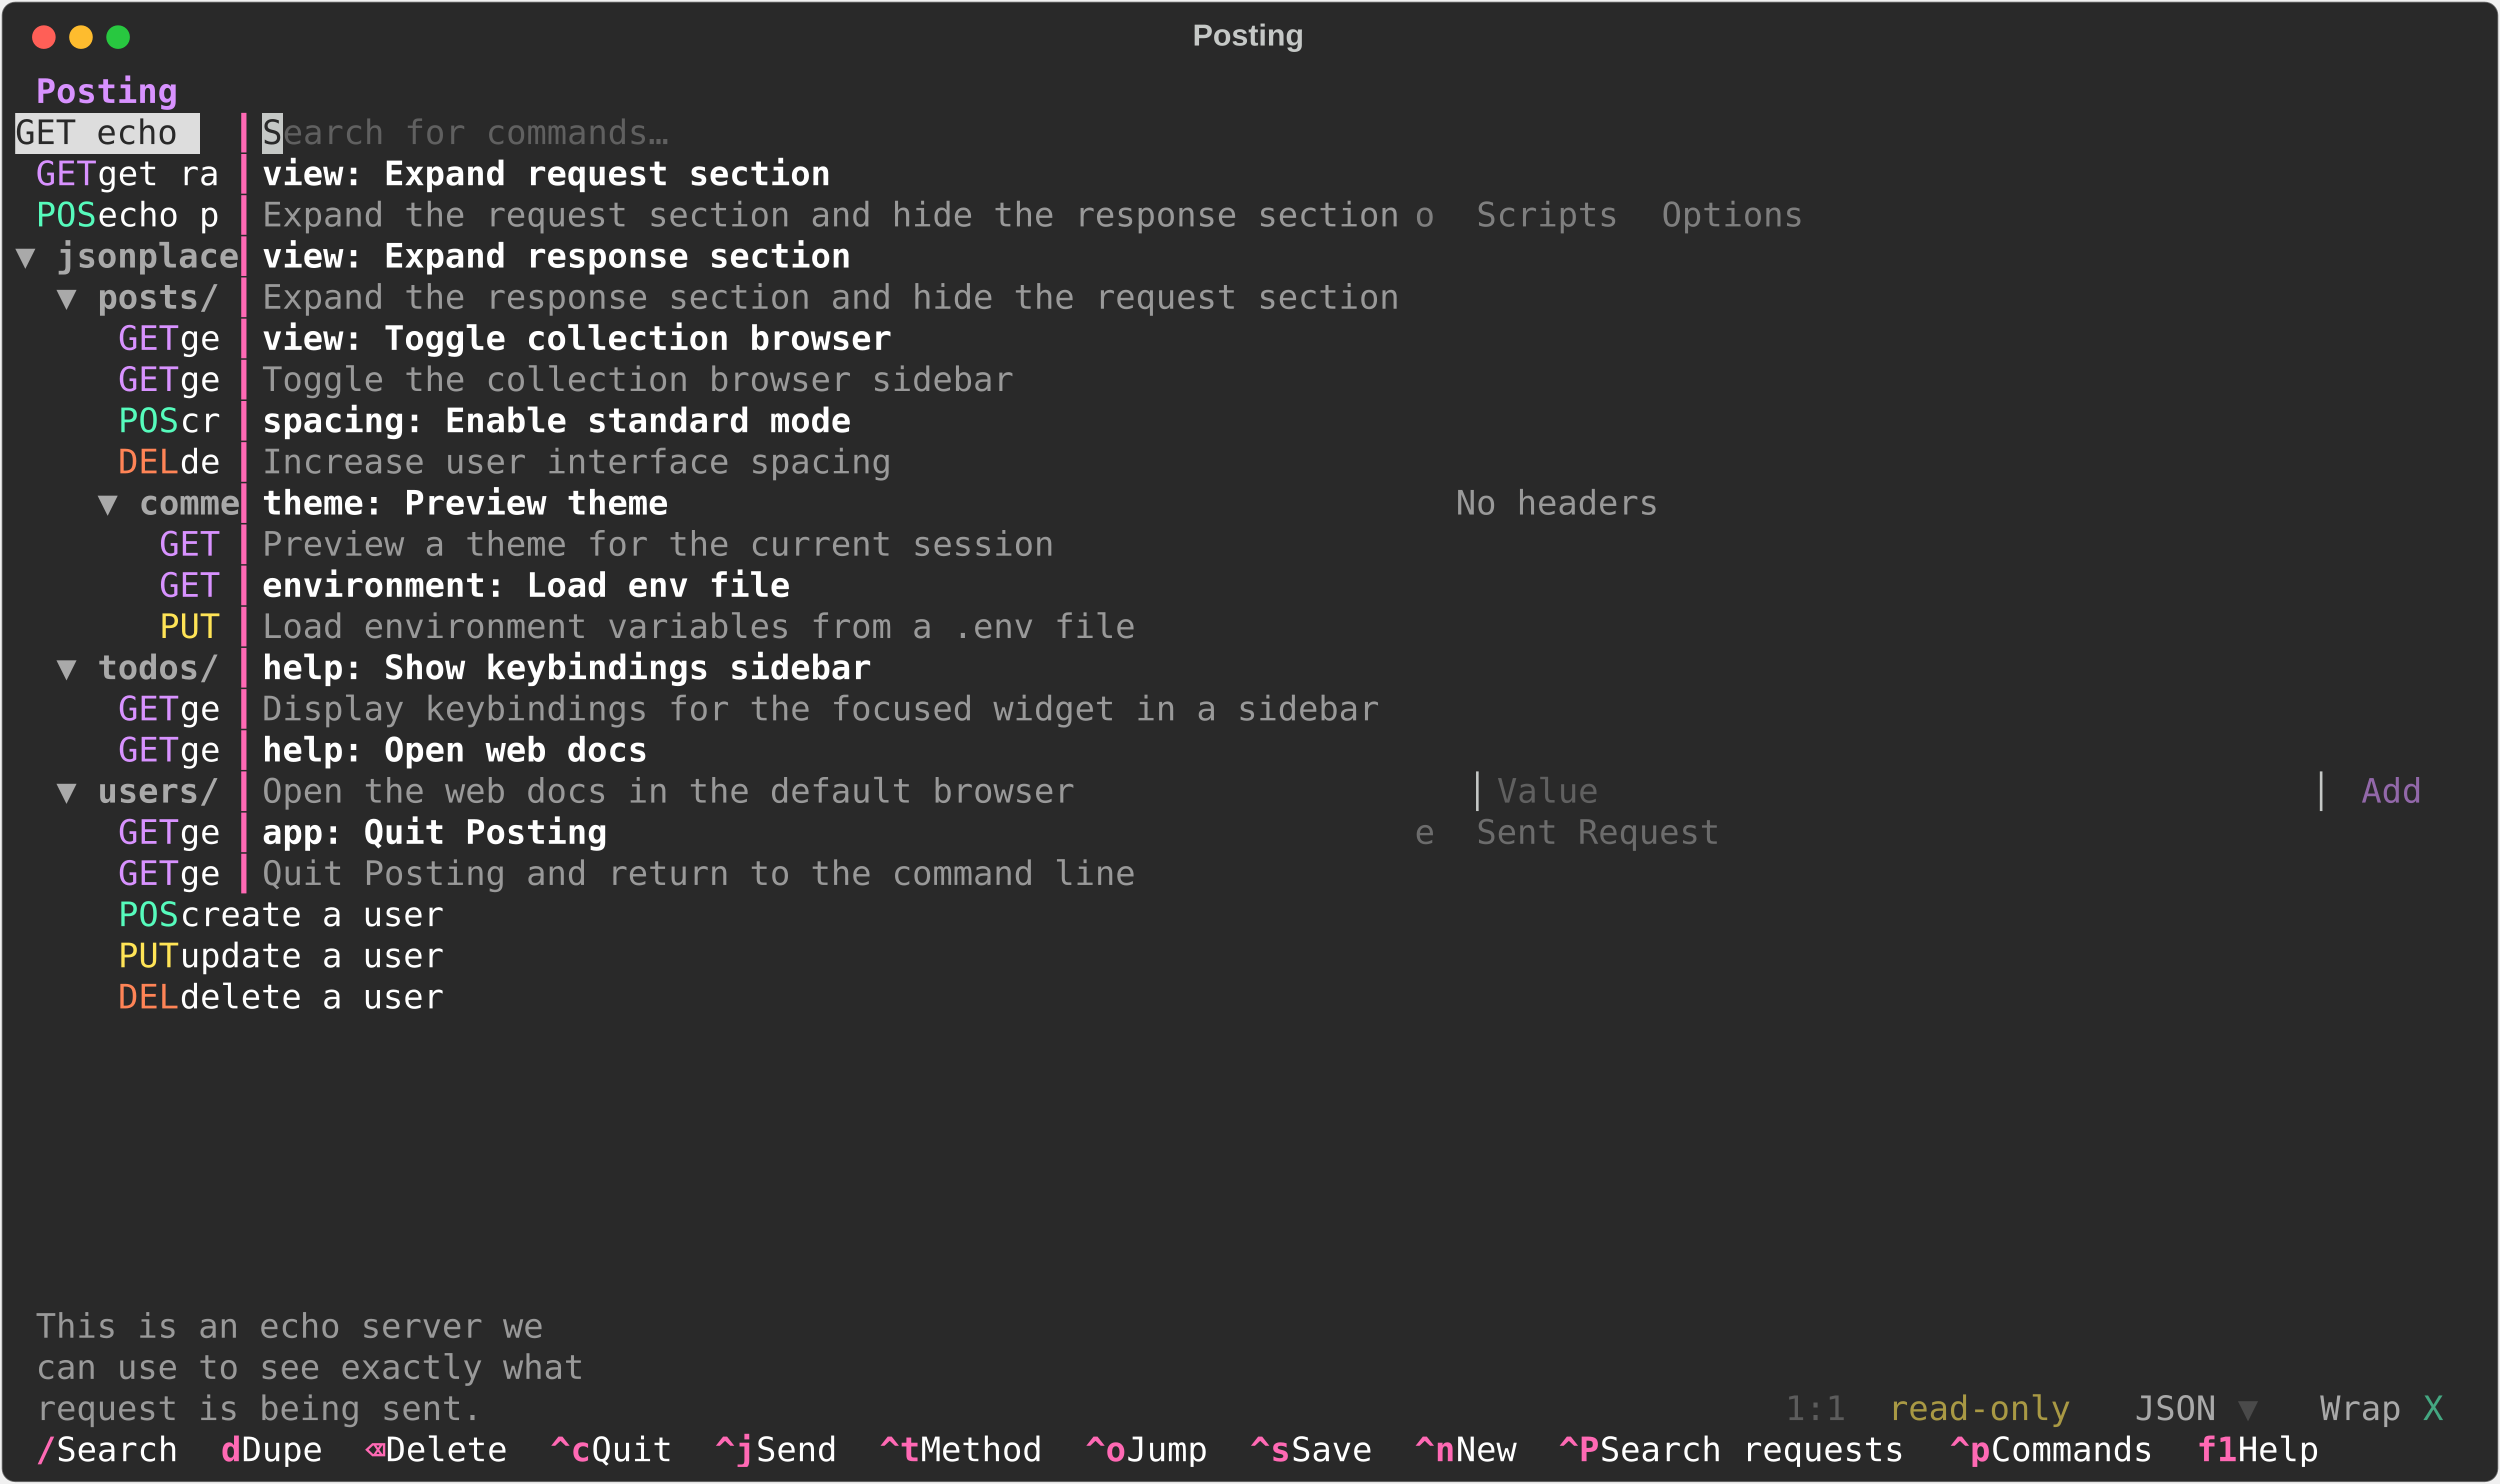
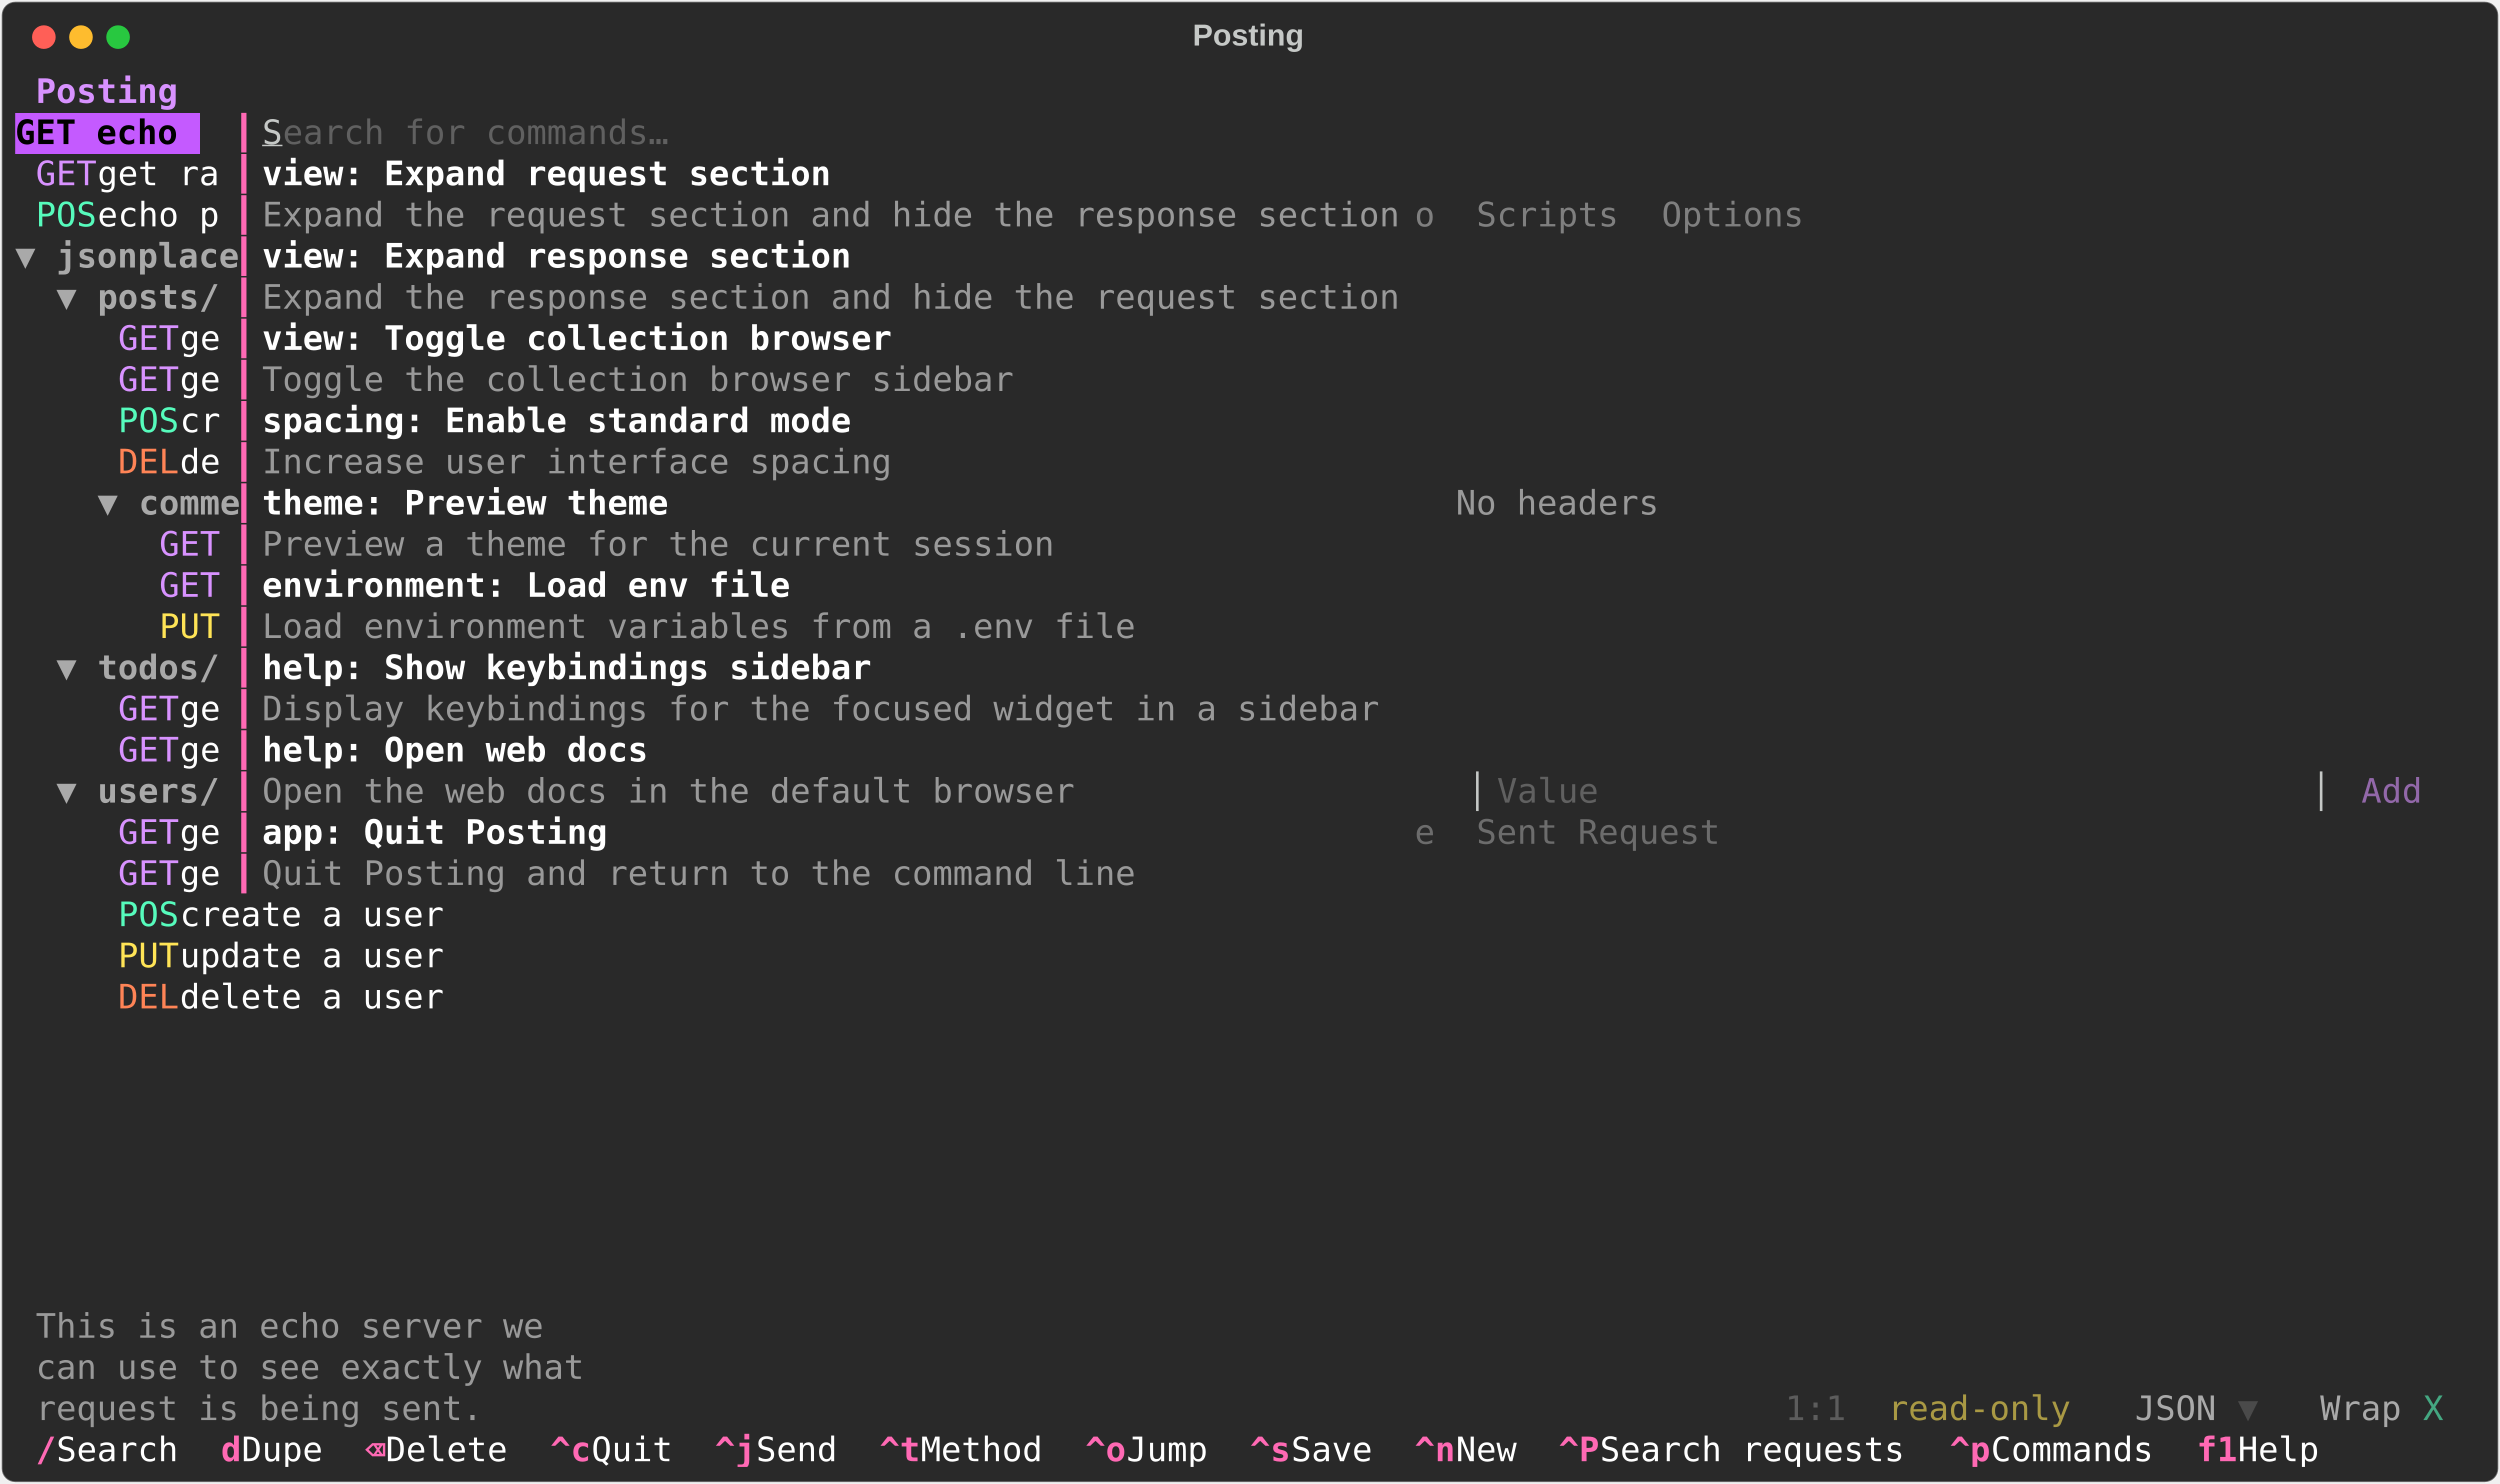
<svg xmlns="http://www.w3.org/2000/svg" class="rich-terminal" viewBox="0 0 1482 879.6">
  <style>

    @font-face {
        font-family: "Fira Code";
        src: local("FiraCode-Regular"),
                url("https://cdnjs.cloudflare.com/ajax/libs/firacode/6.2.0/woff2/FiraCode-Regular.woff2") format("woff2"),
                url("https://cdnjs.cloudflare.com/ajax/libs/firacode/6.2.0/woff/FiraCode-Regular.woff") format("woff");
        font-style: normal;
        font-weight: 400;
    }
    @font-face {
        font-family: "Fira Code";
        src: local("FiraCode-Bold"),
                url("https://cdnjs.cloudflare.com/ajax/libs/firacode/6.2.0/woff2/FiraCode-Bold.woff2") format("woff2"),
                url("https://cdnjs.cloudflare.com/ajax/libs/firacode/6.2.0/woff/FiraCode-Bold.woff") format("woff");
        font-style: bold;
        font-weight: 700;
    }

    .terminal-matrix {
        font-family: Fira Code, monospace;
        font-size: 20px;
        line-height: 24.4px;
        font-variant-east-asian: full-width;
    }

    .terminal-title {
        font-size: 18px;
        font-weight: bold;
        font-family: arial;
    }

    .terminal-r1 { fill: #ffffff }
.terminal-r2 { fill: #d892ff;font-weight: bold }
.terminal-r3 { fill: #c5c8c6 }
- .terminal-r4 { fill: #292929 }
+ .terminal-r4 { fill: #000000;font-weight: bold }
.terminal-r5 { fill: #ff69b4 }
- .terminal-r6 { fill: #606060 }
- .terminal-r7 { fill: #d892ff }
- .terminal-r8 { fill: #ffffff;font-weight: bold }
- .terminal-r9 { fill: #56fbbc }
- .terminal-r10 { fill: #999999 }
- .terminal-r11 { fill: #7f7f7f }
- .terminal-r12 { fill: #a9a9a9 }
- .terminal-r13 { fill: #a9a9a9;font-weight: bold }
- .terminal-r14 { fill: #ff8456 }
- .terminal-r15 { fill: #ffe456 }
- .terminal-r16 { fill: #9268a9 }
- .terminal-r17 { fill: #6c6c6c }
- .terminal-r18 { fill: #5c5c5c }
- .terminal-r19 { fill: #a99944 }
- .terminal-r20 { fill: #4a4a4a }
- .terminal-r21 { fill: #44a781 }
- .terminal-r22 { fill: #ff69b4;font-weight: bold }
+ .terminal-r6 { fill: #c5c8c6;text-decoration: underline; }
+ .terminal-r7 { fill: #606060 }
+ .terminal-r8 { fill: #d892ff }
+ .terminal-r9 { fill: #ffffff;font-weight: bold }
+ .terminal-r10 { fill: #56fbbc }
+ .terminal-r11 { fill: #999999 }
+ .terminal-r12 { fill: #7f7f7f }
+ .terminal-r13 { fill: #a9a9a9 }
+ .terminal-r14 { fill: #a9a9a9;font-weight: bold }
+ .terminal-r15 { fill: #ff8456 }
+ .terminal-r16 { fill: #ffe456 }
+ .terminal-r17 { fill: #9268a9 }
+ .terminal-r18 { fill: #6c6c6c }
+ .terminal-r19 { fill: #5c5c5c }
+ .terminal-r20 { fill: #a99944 }
+ .terminal-r21 { fill: #4a4a4a }
+ .terminal-r22 { fill: #44a781 }
+ .terminal-r23 { fill: #ff69b4;font-weight: bold }
    </style>
  <defs>
    <clipPath id="terminal-clip-terminal">
      <rect x="0" y="0" width="1463.0" height="828.6" />
    </clipPath>
    <clipPath id="terminal-line-0">
      <rect x="0" y="1.5" width="1464" height="24.65" />
    </clipPath>
    <clipPath id="terminal-line-1">
      <rect x="0" y="25.9" width="1464" height="24.65" />
    </clipPath>
    <clipPath id="terminal-line-2">
      <rect x="0" y="50.3" width="1464" height="24.65" />
    </clipPath>
    <clipPath id="terminal-line-3">
      <rect x="0" y="74.7" width="1464" height="24.65" />
    </clipPath>
    <clipPath id="terminal-line-4">
      <rect x="0" y="99.1" width="1464" height="24.65" />
    </clipPath>
    <clipPath id="terminal-line-5">
      <rect x="0" y="123.5" width="1464" height="24.65" />
    </clipPath>
    <clipPath id="terminal-line-6">
      <rect x="0" y="147.9" width="1464" height="24.65" />
    </clipPath>
    <clipPath id="terminal-line-7">
      <rect x="0" y="172.3" width="1464" height="24.65" />
    </clipPath>
    <clipPath id="terminal-line-8">
      <rect x="0" y="196.7" width="1464" height="24.65" />
    </clipPath>
    <clipPath id="terminal-line-9">
      <rect x="0" y="221.1" width="1464" height="24.65" />
    </clipPath>
    <clipPath id="terminal-line-10">
      <rect x="0" y="245.5" width="1464" height="24.65" />
    </clipPath>
    <clipPath id="terminal-line-11">
      <rect x="0" y="269.9" width="1464" height="24.65" />
    </clipPath>
    <clipPath id="terminal-line-12">
      <rect x="0" y="294.3" width="1464" height="24.65" />
    </clipPath>
    <clipPath id="terminal-line-13">
      <rect x="0" y="318.7" width="1464" height="24.65" />
    </clipPath>
    <clipPath id="terminal-line-14">
      <rect x="0" y="343.1" width="1464" height="24.65" />
    </clipPath>
    <clipPath id="terminal-line-15">
      <rect x="0" y="367.5" width="1464" height="24.65" />
    </clipPath>
    <clipPath id="terminal-line-16">
      <rect x="0" y="391.9" width="1464" height="24.65" />
    </clipPath>
    <clipPath id="terminal-line-17">
      <rect x="0" y="416.3" width="1464" height="24.65" />
    </clipPath>
    <clipPath id="terminal-line-18">
      <rect x="0" y="440.7" width="1464" height="24.65" />
    </clipPath>
    <clipPath id="terminal-line-19">
      <rect x="0" y="465.1" width="1464" height="24.65" />
    </clipPath>
    <clipPath id="terminal-line-20">
      <rect x="0" y="489.5" width="1464" height="24.65" />
    </clipPath>
    <clipPath id="terminal-line-21">
      <rect x="0" y="513.9" width="1464" height="24.65" />
    </clipPath>
    <clipPath id="terminal-line-22">
      <rect x="0" y="538.3" width="1464" height="24.65" />
    </clipPath>
    <clipPath id="terminal-line-23">
      <rect x="0" y="562.7" width="1464" height="24.65" />
    </clipPath>
    <clipPath id="terminal-line-24">
      <rect x="0" y="587.1" width="1464" height="24.65" />
    </clipPath>
    <clipPath id="terminal-line-25">
      <rect x="0" y="611.5" width="1464" height="24.65" />
    </clipPath>
    <clipPath id="terminal-line-26">
      <rect x="0" y="635.9" width="1464" height="24.65" />
    </clipPath>
    <clipPath id="terminal-line-27">
      <rect x="0" y="660.3" width="1464" height="24.65" />
    </clipPath>
    <clipPath id="terminal-line-28">
      <rect x="0" y="684.7" width="1464" height="24.65" />
    </clipPath>
    <clipPath id="terminal-line-29">
      <rect x="0" y="709.1" width="1464" height="24.65" />
    </clipPath>
    <clipPath id="terminal-line-30">
      <rect x="0" y="733.5" width="1464" height="24.65" />
    </clipPath>
    <clipPath id="terminal-line-31">
      <rect x="0" y="757.9" width="1464" height="24.65" />
    </clipPath>
    <clipPath id="terminal-line-32">
      <rect x="0" y="782.3" width="1464" height="24.65" />
    </clipPath>
  </defs>
  <rect fill="#292929" stroke="rgba(255,255,255,0.35)" stroke-width="1" x="1" y="1" width="1480" height="877.6" rx="8" />
  <text class="terminal-title" fill="#c5c8c6" text-anchor="middle" x="740" y="27">Posting</text>
  <g transform="translate(26,22)">
    <circle cx="0" cy="0" r="7" fill="#ff5f57" />
    <circle cx="22" cy="0" r="7" fill="#febc2e" />
    <circle cx="44" cy="0" r="7" fill="#28c840" />
  </g>
  <g transform="translate(9, 41)" clip-path="url(#terminal-clip-terminal)">
-     <rect fill="#dddddd" x="0" y="25.9" width="109.8" height="24.65" shape-rendering="crispEdges" />
-     <rect fill="#c5c8c6" x="146.4" y="25.9" width="12.2" height="24.65" shape-rendering="crispEdges" />
+     <rect fill="#c45aff" x="0" y="25.9" width="109.8" height="24.65" shape-rendering="crispEdges" />
    <g class="terminal-matrix">
      <text class="terminal-r2" x="12.2" y="20" textLength="85.4" clip-path="url(#terminal-line-0)">Posting</text>
      <text class="terminal-r3" x="1464" y="20" textLength="12.2" clip-path="url(#terminal-line-0)">
</text>
      <text class="terminal-r4" x="0" y="44.4" textLength="109.8" clip-path="url(#terminal-line-1)"> GET echo</text>
      <text class="terminal-r5" x="134.2" y="44.4" textLength="12.2" clip-path="url(#terminal-line-1)">▎</text>
-       <text class="terminal-r4" x="146.4" y="44.4" textLength="12.2" clip-path="url(#terminal-line-1)">S</text>
-       <text class="terminal-r6" x="158.6" y="44.4" textLength="231.8" clip-path="url(#terminal-line-1)">earch for commands…</text>
+       <text class="terminal-r6" x="146.4" y="44.4" textLength="12.2" clip-path="url(#terminal-line-1)">S</text>
+       <text class="terminal-r7" x="158.6" y="44.4" textLength="231.8" clip-path="url(#terminal-line-1)">earch for commands…</text>
      <text class="terminal-r3" x="1464" y="44.4" textLength="12.2" clip-path="url(#terminal-line-1)">
</text>
-       <text class="terminal-r7" x="12.2" y="68.8" textLength="36.6" clip-path="url(#terminal-line-2)">GET</text>
+       <text class="terminal-r8" x="12.2" y="68.8" textLength="36.6" clip-path="url(#terminal-line-2)">GET</text>
      <text class="terminal-r1" x="48.8" y="68.8" textLength="85.4" clip-path="url(#terminal-line-2)"> get ra</text>
      <text class="terminal-r5" x="134.2" y="68.8" textLength="12.2" clip-path="url(#terminal-line-2)">▎</text>
-       <text class="terminal-r8" x="146.4" y="68.8" textLength="341.6" clip-path="url(#terminal-line-2)">view: Expand request section</text>
+       <text class="terminal-r9" x="146.4" y="68.8" textLength="341.6" clip-path="url(#terminal-line-2)">view: Expand request section</text>
      <text class="terminal-r3" x="1464" y="68.8" textLength="12.2" clip-path="url(#terminal-line-2)">
</text>
-       <text class="terminal-r9" x="12.2" y="93.2" textLength="36.6" clip-path="url(#terminal-line-3)">POS</text>
+       <text class="terminal-r10" x="12.2" y="93.2" textLength="36.6" clip-path="url(#terminal-line-3)">POS</text>
      <text class="terminal-r1" x="48.8" y="93.2" textLength="85.4" clip-path="url(#terminal-line-3)"> echo p</text>
      <text class="terminal-r5" x="134.2" y="93.2" textLength="12.2" clip-path="url(#terminal-line-3)">▎</text>
-       <text class="terminal-r10" x="146.4" y="93.2" textLength="683.2" clip-path="url(#terminal-line-3)">Expand the request section and hide the response section</text>
-       <text class="terminal-r11" x="829.6" y="93.2" textLength="12.2" clip-path="url(#terminal-line-3)">o</text>
-       <text class="terminal-r11" x="866.2" y="93.2" textLength="85.4" clip-path="url(#terminal-line-3)">Scripts</text>
-       <text class="terminal-r11" x="976" y="93.2" textLength="85.4" clip-path="url(#terminal-line-3)">Options</text>
+       <text class="terminal-r11" x="146.4" y="93.2" textLength="683.2" clip-path="url(#terminal-line-3)">Expand the request section and hide the response section</text>
+       <text class="terminal-r12" x="829.6" y="93.2" textLength="12.2" clip-path="url(#terminal-line-3)">o</text>
+       <text class="terminal-r12" x="866.2" y="93.2" textLength="85.4" clip-path="url(#terminal-line-3)">Scripts</text>
+       <text class="terminal-r12" x="976" y="93.2" textLength="85.4" clip-path="url(#terminal-line-3)">Options</text>
      <text class="terminal-r3" x="1464" y="93.2" textLength="12.2" clip-path="url(#terminal-line-3)">
</text>
-       <text class="terminal-r12" x="0" y="117.6" textLength="24.4" clip-path="url(#terminal-line-4)">▼ </text>
-       <text class="terminal-r13" x="24.4" y="117.6" textLength="109.8" clip-path="url(#terminal-line-4)">jsonplace</text>
+       <text class="terminal-r13" x="0" y="117.6" textLength="24.4" clip-path="url(#terminal-line-4)">▼ </text>
+       <text class="terminal-r14" x="24.4" y="117.6" textLength="109.8" clip-path="url(#terminal-line-4)">jsonplace</text>
      <text class="terminal-r5" x="134.2" y="117.6" textLength="12.2" clip-path="url(#terminal-line-4)">▎</text>
-       <text class="terminal-r8" x="146.4" y="117.6" textLength="353.8" clip-path="url(#terminal-line-4)">view: Expand response section</text>
+       <text class="terminal-r9" x="146.4" y="117.6" textLength="353.8" clip-path="url(#terminal-line-4)">view: Expand response section</text>
      <text class="terminal-r3" x="1464" y="117.6" textLength="12.2" clip-path="url(#terminal-line-4)">
</text>
-       <text class="terminal-r12" x="24.4" y="142" textLength="24.4" clip-path="url(#terminal-line-5)">▼ </text>
-       <text class="terminal-r13" x="48.8" y="142" textLength="73.2" clip-path="url(#terminal-line-5)">posts/</text>
+       <text class="terminal-r13" x="24.4" y="142" textLength="24.4" clip-path="url(#terminal-line-5)">▼ </text>
+       <text class="terminal-r14" x="48.8" y="142" textLength="73.2" clip-path="url(#terminal-line-5)">posts/</text>
      <text class="terminal-r5" x="134.2" y="142" textLength="12.2" clip-path="url(#terminal-line-5)">▎</text>
-       <text class="terminal-r10" x="146.4" y="142" textLength="683.2" clip-path="url(#terminal-line-5)">Expand the response section and hide the request section</text>
+       <text class="terminal-r11" x="146.4" y="142" textLength="683.2" clip-path="url(#terminal-line-5)">Expand the response section and hide the request section</text>
      <text class="terminal-r3" x="1464" y="142" textLength="12.2" clip-path="url(#terminal-line-5)">
</text>
-       <text class="terminal-r7" x="61" y="166.4" textLength="36.6" clip-path="url(#terminal-line-6)">GET</text>
+       <text class="terminal-r8" x="61" y="166.4" textLength="36.6" clip-path="url(#terminal-line-6)">GET</text>
      <text class="terminal-r1" x="97.6" y="166.4" textLength="36.6" clip-path="url(#terminal-line-6)"> ge</text>
      <text class="terminal-r5" x="134.2" y="166.4" textLength="12.2" clip-path="url(#terminal-line-6)">▎</text>
-       <text class="terminal-r8" x="146.4" y="166.4" textLength="378.2" clip-path="url(#terminal-line-6)">view: Toggle collection browser</text>
+       <text class="terminal-r9" x="146.4" y="166.4" textLength="378.2" clip-path="url(#terminal-line-6)">view: Toggle collection browser</text>
      <text class="terminal-r3" x="1464" y="166.4" textLength="12.2" clip-path="url(#terminal-line-6)">
</text>
-       <text class="terminal-r7" x="61" y="190.8" textLength="36.6" clip-path="url(#terminal-line-7)">GET</text>
+       <text class="terminal-r8" x="61" y="190.8" textLength="36.6" clip-path="url(#terminal-line-7)">GET</text>
      <text class="terminal-r1" x="97.6" y="190.8" textLength="36.6" clip-path="url(#terminal-line-7)"> ge</text>
      <text class="terminal-r5" x="134.2" y="190.8" textLength="12.2" clip-path="url(#terminal-line-7)">▎</text>
-       <text class="terminal-r10" x="146.4" y="190.8" textLength="451.4" clip-path="url(#terminal-line-7)">Toggle the collection browser sidebar</text>
+       <text class="terminal-r11" x="146.4" y="190.8" textLength="451.4" clip-path="url(#terminal-line-7)">Toggle the collection browser sidebar</text>
      <text class="terminal-r3" x="1464" y="190.8" textLength="12.2" clip-path="url(#terminal-line-7)">
</text>
-       <text class="terminal-r9" x="61" y="215.2" textLength="36.6" clip-path="url(#terminal-line-8)">POS</text>
+       <text class="terminal-r10" x="61" y="215.2" textLength="36.6" clip-path="url(#terminal-line-8)">POS</text>
      <text class="terminal-r1" x="97.6" y="215.2" textLength="36.6" clip-path="url(#terminal-line-8)"> cr</text>
      <text class="terminal-r5" x="134.2" y="215.2" textLength="12.2" clip-path="url(#terminal-line-8)">▎</text>
-       <text class="terminal-r8" x="146.4" y="215.2" textLength="353.8" clip-path="url(#terminal-line-8)">spacing: Enable standard mode</text>
+       <text class="terminal-r9" x="146.4" y="215.2" textLength="353.8" clip-path="url(#terminal-line-8)">spacing: Enable standard mode</text>
      <text class="terminal-r3" x="1464" y="215.2" textLength="12.2" clip-path="url(#terminal-line-8)">
</text>
-       <text class="terminal-r14" x="61" y="239.6" textLength="36.6" clip-path="url(#terminal-line-9)">DEL</text>
+       <text class="terminal-r15" x="61" y="239.6" textLength="36.6" clip-path="url(#terminal-line-9)">DEL</text>
      <text class="terminal-r1" x="97.6" y="239.6" textLength="36.6" clip-path="url(#terminal-line-9)"> de</text>
      <text class="terminal-r5" x="134.2" y="239.6" textLength="12.2" clip-path="url(#terminal-line-9)">▎</text>
-       <text class="terminal-r10" x="146.4" y="239.6" textLength="378.2" clip-path="url(#terminal-line-9)">Increase user interface spacing</text>
+       <text class="terminal-r11" x="146.4" y="239.6" textLength="378.2" clip-path="url(#terminal-line-9)">Increase user interface spacing</text>
      <text class="terminal-r3" x="1464" y="239.6" textLength="12.2" clip-path="url(#terminal-line-9)">
</text>
-       <text class="terminal-r12" x="48.8" y="264" textLength="24.4" clip-path="url(#terminal-line-10)">▼ </text>
-       <text class="terminal-r13" x="73.2" y="264" textLength="61" clip-path="url(#terminal-line-10)">comme</text>
+       <text class="terminal-r13" x="48.8" y="264" textLength="24.4" clip-path="url(#terminal-line-10)">▼ </text>
+       <text class="terminal-r14" x="73.2" y="264" textLength="61" clip-path="url(#terminal-line-10)">comme</text>
      <text class="terminal-r5" x="134.2" y="264" textLength="12.2" clip-path="url(#terminal-line-10)">▎</text>
-       <text class="terminal-r8" x="146.4" y="264" textLength="244" clip-path="url(#terminal-line-10)">theme: Preview theme</text>
-       <text class="terminal-r10" x="854" y="264" textLength="122" clip-path="url(#terminal-line-10)">No headers</text>
+       <text class="terminal-r9" x="146.4" y="264" textLength="244" clip-path="url(#terminal-line-10)">theme: Preview theme</text>
+       <text class="terminal-r11" x="854" y="264" textLength="122" clip-path="url(#terminal-line-10)">No headers</text>
      <text class="terminal-r3" x="1464" y="264" textLength="12.2" clip-path="url(#terminal-line-10)">
</text>
-       <text class="terminal-r7" x="85.4" y="288.4" textLength="36.6" clip-path="url(#terminal-line-11)">GET</text>
+       <text class="terminal-r8" x="85.4" y="288.4" textLength="36.6" clip-path="url(#terminal-line-11)">GET</text>
      <text class="terminal-r5" x="134.2" y="288.4" textLength="12.2" clip-path="url(#terminal-line-11)">▎</text>
-       <text class="terminal-r10" x="146.4" y="288.4" textLength="475.8" clip-path="url(#terminal-line-11)">Preview a theme for the current session</text>
+       <text class="terminal-r11" x="146.4" y="288.4" textLength="475.8" clip-path="url(#terminal-line-11)">Preview a theme for the current session</text>
      <text class="terminal-r3" x="1464" y="288.4" textLength="12.2" clip-path="url(#terminal-line-11)">
</text>
-       <text class="terminal-r7" x="85.4" y="312.8" textLength="36.6" clip-path="url(#terminal-line-12)">GET</text>
+       <text class="terminal-r8" x="85.4" y="312.8" textLength="36.6" clip-path="url(#terminal-line-12)">GET</text>
      <text class="terminal-r5" x="134.2" y="312.8" textLength="12.2" clip-path="url(#terminal-line-12)">▎</text>
-       <text class="terminal-r8" x="146.4" y="312.8" textLength="317.2" clip-path="url(#terminal-line-12)">environment: Load env file</text>
+       <text class="terminal-r9" x="146.4" y="312.8" textLength="317.2" clip-path="url(#terminal-line-12)">environment: Load env file</text>
      <text class="terminal-r3" x="1464" y="312.8" textLength="12.2" clip-path="url(#terminal-line-12)">
</text>
-       <text class="terminal-r15" x="85.4" y="337.2" textLength="36.6" clip-path="url(#terminal-line-13)">PUT</text>
+       <text class="terminal-r16" x="85.4" y="337.2" textLength="36.6" clip-path="url(#terminal-line-13)">PUT</text>
      <text class="terminal-r5" x="134.2" y="337.2" textLength="12.2" clip-path="url(#terminal-line-13)">▎</text>
-       <text class="terminal-r10" x="146.4" y="337.2" textLength="524.6" clip-path="url(#terminal-line-13)">Load environment variables from a .env file</text>
+       <text class="terminal-r11" x="146.4" y="337.2" textLength="524.6" clip-path="url(#terminal-line-13)">Load environment variables from a .env file</text>
      <text class="terminal-r3" x="1464" y="337.2" textLength="12.2" clip-path="url(#terminal-line-13)">
</text>
-       <text class="terminal-r12" x="24.4" y="361.6" textLength="24.4" clip-path="url(#terminal-line-14)">▼ </text>
-       <text class="terminal-r13" x="48.8" y="361.6" textLength="73.2" clip-path="url(#terminal-line-14)">todos/</text>
+       <text class="terminal-r13" x="24.4" y="361.6" textLength="24.4" clip-path="url(#terminal-line-14)">▼ </text>
+       <text class="terminal-r14" x="48.8" y="361.6" textLength="73.2" clip-path="url(#terminal-line-14)">todos/</text>
      <text class="terminal-r5" x="134.2" y="361.6" textLength="12.2" clip-path="url(#terminal-line-14)">▎</text>
-       <text class="terminal-r8" x="146.4" y="361.6" textLength="366" clip-path="url(#terminal-line-14)">help: Show keybindings sidebar</text>
+       <text class="terminal-r9" x="146.4" y="361.6" textLength="366" clip-path="url(#terminal-line-14)">help: Show keybindings sidebar</text>
      <text class="terminal-r3" x="1464" y="361.6" textLength="12.2" clip-path="url(#terminal-line-14)">
</text>
-       <text class="terminal-r7" x="61" y="386" textLength="36.6" clip-path="url(#terminal-line-15)">GET</text>
+       <text class="terminal-r8" x="61" y="386" textLength="36.6" clip-path="url(#terminal-line-15)">GET</text>
      <text class="terminal-r1" x="97.6" y="386" textLength="36.6" clip-path="url(#terminal-line-15)"> ge</text>
      <text class="terminal-r5" x="134.2" y="386" textLength="12.2" clip-path="url(#terminal-line-15)">▎</text>
-       <text class="terminal-r10" x="146.4" y="386" textLength="671" clip-path="url(#terminal-line-15)">Display keybindings for the focused widget in a sidebar</text>
+       <text class="terminal-r11" x="146.4" y="386" textLength="671" clip-path="url(#terminal-line-15)">Display keybindings for the focused widget in a sidebar</text>
      <text class="terminal-r3" x="1464" y="386" textLength="12.2" clip-path="url(#terminal-line-15)">
</text>
-       <text class="terminal-r7" x="61" y="410.4" textLength="36.6" clip-path="url(#terminal-line-16)">GET</text>
+       <text class="terminal-r8" x="61" y="410.4" textLength="36.6" clip-path="url(#terminal-line-16)">GET</text>
      <text class="terminal-r1" x="97.6" y="410.4" textLength="36.6" clip-path="url(#terminal-line-16)"> ge</text>
      <text class="terminal-r5" x="134.2" y="410.4" textLength="12.2" clip-path="url(#terminal-line-16)">▎</text>
-       <text class="terminal-r8" x="146.4" y="410.4" textLength="231.8" clip-path="url(#terminal-line-16)">help: Open web docs</text>
+       <text class="terminal-r9" x="146.4" y="410.4" textLength="231.8" clip-path="url(#terminal-line-16)">help: Open web docs</text>
      <text class="terminal-r3" x="1464" y="410.4" textLength="12.2" clip-path="url(#terminal-line-16)">
</text>
-       <text class="terminal-r12" x="24.4" y="434.8" textLength="24.4" clip-path="url(#terminal-line-17)">▼ </text>
-       <text class="terminal-r13" x="48.8" y="434.8" textLength="73.2" clip-path="url(#terminal-line-17)">users/</text>
+       <text class="terminal-r13" x="24.4" y="434.8" textLength="24.4" clip-path="url(#terminal-line-17)">▼ </text>
+       <text class="terminal-r14" x="48.8" y="434.8" textLength="73.2" clip-path="url(#terminal-line-17)">users/</text>
      <text class="terminal-r5" x="134.2" y="434.8" textLength="12.2" clip-path="url(#terminal-line-17)">▎</text>
-       <text class="terminal-r10" x="146.4" y="434.8" textLength="488" clip-path="url(#terminal-line-17)">Open the web docs in the default browser</text>
+       <text class="terminal-r11" x="146.4" y="434.8" textLength="488" clip-path="url(#terminal-line-17)">Open the web docs in the default browser</text>
      <text class="terminal-r3" x="866.2" y="434.8" textLength="12.2" clip-path="url(#terminal-line-17)">▏</text>
-       <text class="terminal-r6" x="878.4" y="434.8" textLength="61" clip-path="url(#terminal-line-17)">Value</text>
+       <text class="terminal-r7" x="878.4" y="434.8" textLength="61" clip-path="url(#terminal-line-17)">Value</text>
      <text class="terminal-r3" x="1366.4" y="434.8" textLength="12.2" clip-path="url(#terminal-line-17)">▏</text>
-       <text class="terminal-r16" x="1390.8" y="434.8" textLength="61" clip-path="url(#terminal-line-17)"> Add </text>
+       <text class="terminal-r17" x="1390.8" y="434.8" textLength="61" clip-path="url(#terminal-line-17)"> Add </text>
      <text class="terminal-r3" x="1464" y="434.8" textLength="12.2" clip-path="url(#terminal-line-17)">
</text>
-       <text class="terminal-r7" x="61" y="459.2" textLength="36.6" clip-path="url(#terminal-line-18)">GET</text>
+       <text class="terminal-r8" x="61" y="459.2" textLength="36.6" clip-path="url(#terminal-line-18)">GET</text>
      <text class="terminal-r1" x="97.6" y="459.2" textLength="36.6" clip-path="url(#terminal-line-18)"> ge</text>
      <text class="terminal-r5" x="134.2" y="459.2" textLength="12.2" clip-path="url(#terminal-line-18)">▎</text>
-       <text class="terminal-r8" x="146.4" y="459.2" textLength="207.4" clip-path="url(#terminal-line-18)">app: Quit Posting</text>
-       <text class="terminal-r17" x="829.6" y="459.2" textLength="12.2" clip-path="url(#terminal-line-18)">e</text>
-       <text class="terminal-r17" x="866.2" y="459.2" textLength="146.4" clip-path="url(#terminal-line-18)">Sent Request</text>
+       <text class="terminal-r9" x="146.4" y="459.2" textLength="207.4" clip-path="url(#terminal-line-18)">app: Quit Posting</text>
+       <text class="terminal-r18" x="829.6" y="459.2" textLength="12.2" clip-path="url(#terminal-line-18)">e</text>
+       <text class="terminal-r18" x="866.2" y="459.2" textLength="146.4" clip-path="url(#terminal-line-18)">Sent Request</text>
      <text class="terminal-r3" x="1464" y="459.2" textLength="12.2" clip-path="url(#terminal-line-18)">
</text>
-       <text class="terminal-r7" x="61" y="483.6" textLength="36.6" clip-path="url(#terminal-line-19)">GET</text>
+       <text class="terminal-r8" x="61" y="483.6" textLength="36.6" clip-path="url(#terminal-line-19)">GET</text>
      <text class="terminal-r1" x="97.6" y="483.6" textLength="36.6" clip-path="url(#terminal-line-19)"> ge</text>
      <text class="terminal-r5" x="134.2" y="483.6" textLength="12.2" clip-path="url(#terminal-line-19)">▎</text>
-       <text class="terminal-r10" x="146.4" y="483.6" textLength="524.6" clip-path="url(#terminal-line-19)">Quit Posting and return to the command line</text>
+       <text class="terminal-r11" x="146.4" y="483.6" textLength="524.6" clip-path="url(#terminal-line-19)">Quit Posting and return to the command line</text>
      <text class="terminal-r3" x="1464" y="483.6" textLength="12.2" clip-path="url(#terminal-line-19)">
</text>
-       <text class="terminal-r9" x="61" y="508" textLength="36.6" clip-path="url(#terminal-line-20)">POS</text>
+       <text class="terminal-r10" x="61" y="508" textLength="36.6" clip-path="url(#terminal-line-20)">POS</text>
      <text class="terminal-r1" x="97.6" y="508" textLength="1366.4" clip-path="url(#terminal-line-20)"> create a user                                                                                                  </text>
      <text class="terminal-r3" x="1464" y="508" textLength="12.2" clip-path="url(#terminal-line-20)">
</text>
-       <text class="terminal-r15" x="61" y="532.4" textLength="36.6" clip-path="url(#terminal-line-21)">PUT</text>
+       <text class="terminal-r16" x="61" y="532.4" textLength="36.6" clip-path="url(#terminal-line-21)">PUT</text>
      <text class="terminal-r1" x="97.6" y="532.4" textLength="1366.4" clip-path="url(#terminal-line-21)"> update a user                                                                                                  </text>
      <text class="terminal-r3" x="1464" y="532.4" textLength="12.2" clip-path="url(#terminal-line-21)">
</text>
-       <text class="terminal-r14" x="61" y="556.8" textLength="36.6" clip-path="url(#terminal-line-22)">DEL</text>
+       <text class="terminal-r15" x="61" y="556.8" textLength="36.6" clip-path="url(#terminal-line-22)">DEL</text>
      <text class="terminal-r1" x="97.6" y="556.8" textLength="1366.4" clip-path="url(#terminal-line-22)"> delete a user                                                                                                  </text>
      <text class="terminal-r3" x="1464" y="556.8" textLength="12.2" clip-path="url(#terminal-line-22)">
</text>
      <text class="terminal-r3" x="1464" y="581.2" textLength="12.2" clip-path="url(#terminal-line-23)">
</text>
      <text class="terminal-r3" x="1464" y="605.6" textLength="12.2" clip-path="url(#terminal-line-24)">
</text>
      <text class="terminal-r3" x="1464" y="630" textLength="12.2" clip-path="url(#terminal-line-25)">
</text>
      <text class="terminal-r3" x="1464" y="654.4" textLength="12.2" clip-path="url(#terminal-line-26)">
</text>
      <text class="terminal-r3" x="1464" y="678.8" textLength="12.2" clip-path="url(#terminal-line-27)">
</text>
      <text class="terminal-r3" x="1464" y="703.2" textLength="12.2" clip-path="url(#terminal-line-28)">
</text>
      <text class="terminal-r3" x="1464" y="727.6" textLength="12.2" clip-path="url(#terminal-line-29)">
</text>
-       <text class="terminal-r10" x="12.2" y="752" textLength="305" clip-path="url(#terminal-line-30)">This is an echo server we</text>
+       <text class="terminal-r11" x="12.2" y="752" textLength="305" clip-path="url(#terminal-line-30)">This is an echo server we</text>
      <text class="terminal-r3" x="1464" y="752" textLength="12.2" clip-path="url(#terminal-line-30)">
</text>
-       <text class="terminal-r10" x="12.2" y="776.4" textLength="329.4" clip-path="url(#terminal-line-31)">can use to see exactly what</text>
+       <text class="terminal-r11" x="12.2" y="776.4" textLength="329.4" clip-path="url(#terminal-line-31)">can use to see exactly what</text>
      <text class="terminal-r3" x="1464" y="776.4" textLength="12.2" clip-path="url(#terminal-line-31)">
</text>
-       <text class="terminal-r10" x="12.2" y="800.8" textLength="268.4" clip-path="url(#terminal-line-32)">request is being sent.</text>
-       <text class="terminal-r18" x="1049.2" y="800.8" textLength="36.6" clip-path="url(#terminal-line-32)">1:1</text>
-       <text class="terminal-r19" x="1110.2" y="800.8" textLength="109.8" clip-path="url(#terminal-line-32)">read-only</text>
-       <text class="terminal-r12" x="1256.6" y="800.8" textLength="48.8" clip-path="url(#terminal-line-32)">JSON</text>
-       <text class="terminal-r20" x="1317.6" y="800.8" textLength="12.2" clip-path="url(#terminal-line-32)">▼</text>
-       <text class="terminal-r12" x="1366.4" y="800.8" textLength="61" clip-path="url(#terminal-line-32)">Wrap </text>
-       <text class="terminal-r21" x="1427.4" y="800.8" textLength="12.2" clip-path="url(#terminal-line-32)">X</text>
+       <text class="terminal-r11" x="12.2" y="800.8" textLength="268.4" clip-path="url(#terminal-line-32)">request is being sent.</text>
+       <text class="terminal-r19" x="1049.2" y="800.8" textLength="36.6" clip-path="url(#terminal-line-32)">1:1</text>
+       <text class="terminal-r20" x="1110.2" y="800.8" textLength="109.8" clip-path="url(#terminal-line-32)">read-only</text>
+       <text class="terminal-r13" x="1256.6" y="800.8" textLength="48.8" clip-path="url(#terminal-line-32)">JSON</text>
+       <text class="terminal-r21" x="1317.6" y="800.8" textLength="12.2" clip-path="url(#terminal-line-32)">▼</text>
+       <text class="terminal-r13" x="1366.4" y="800.8" textLength="61" clip-path="url(#terminal-line-32)">Wrap </text>
+       <text class="terminal-r22" x="1427.4" y="800.8" textLength="12.2" clip-path="url(#terminal-line-32)">X</text>
      <text class="terminal-r3" x="1464" y="800.8" textLength="12.2" clip-path="url(#terminal-line-32)">
</text>
-       <text class="terminal-r22" x="12.2" y="825.2" textLength="12.2" clip-path="url(#terminal-line-33)">/</text>
+       <text class="terminal-r23" x="12.2" y="825.2" textLength="12.2" clip-path="url(#terminal-line-33)">/</text>
      <text class="terminal-r1" x="24.4" y="825.2" textLength="97.6" clip-path="url(#terminal-line-33)"> Search </text>
-       <text class="terminal-r22" x="122" y="825.2" textLength="12.2" clip-path="url(#terminal-line-33)">d</text>
+       <text class="terminal-r23" x="122" y="825.2" textLength="12.2" clip-path="url(#terminal-line-33)">d</text>
      <text class="terminal-r1" x="134.2" y="825.2" textLength="73.2" clip-path="url(#terminal-line-33)"> Dupe </text>
-       <text class="terminal-r22" x="207.4" y="825.2" textLength="12.2" clip-path="url(#terminal-line-33)">⌫</text>
+       <text class="terminal-r23" x="207.4" y="825.2" textLength="12.2" clip-path="url(#terminal-line-33)">⌫</text>
      <text class="terminal-r1" x="219.6" y="825.2" textLength="97.6" clip-path="url(#terminal-line-33)"> Delete </text>
-       <text class="terminal-r22" x="317.2" y="825.2" textLength="24.4" clip-path="url(#terminal-line-33)">^c</text>
+       <text class="terminal-r23" x="317.2" y="825.2" textLength="24.4" clip-path="url(#terminal-line-33)">^c</text>
      <text class="terminal-r1" x="341.6" y="825.2" textLength="73.2" clip-path="url(#terminal-line-33)"> Quit </text>
-       <text class="terminal-r22" x="414.8" y="825.2" textLength="24.4" clip-path="url(#terminal-line-33)">^j</text>
+       <text class="terminal-r23" x="414.8" y="825.2" textLength="24.4" clip-path="url(#terminal-line-33)">^j</text>
      <text class="terminal-r1" x="439.2" y="825.2" textLength="73.2" clip-path="url(#terminal-line-33)"> Send </text>
-       <text class="terminal-r22" x="512.4" y="825.2" textLength="24.4" clip-path="url(#terminal-line-33)">^t</text>
+       <text class="terminal-r23" x="512.4" y="825.2" textLength="24.4" clip-path="url(#terminal-line-33)">^t</text>
      <text class="terminal-r1" x="536.8" y="825.2" textLength="97.6" clip-path="url(#terminal-line-33)"> Method </text>
-       <text class="terminal-r22" x="634.4" y="825.2" textLength="24.4" clip-path="url(#terminal-line-33)">^o</text>
+       <text class="terminal-r23" x="634.4" y="825.2" textLength="24.4" clip-path="url(#terminal-line-33)">^o</text>
      <text class="terminal-r1" x="658.8" y="825.2" textLength="73.2" clip-path="url(#terminal-line-33)"> Jump </text>
-       <text class="terminal-r22" x="732" y="825.2" textLength="24.4" clip-path="url(#terminal-line-33)">^s</text>
+       <text class="terminal-r23" x="732" y="825.2" textLength="24.4" clip-path="url(#terminal-line-33)">^s</text>
      <text class="terminal-r1" x="756.4" y="825.2" textLength="73.2" clip-path="url(#terminal-line-33)"> Save </text>
-       <text class="terminal-r22" x="829.6" y="825.2" textLength="24.4" clip-path="url(#terminal-line-33)">^n</text>
+       <text class="terminal-r23" x="829.6" y="825.2" textLength="24.4" clip-path="url(#terminal-line-33)">^n</text>
      <text class="terminal-r1" x="854" y="825.2" textLength="61" clip-path="url(#terminal-line-33)"> New </text>
-       <text class="terminal-r22" x="915" y="825.2" textLength="24.4" clip-path="url(#terminal-line-33)">^P</text>
+       <text class="terminal-r23" x="915" y="825.2" textLength="24.4" clip-path="url(#terminal-line-33)">^P</text>
      <text class="terminal-r1" x="939.4" y="825.2" textLength="207.4" clip-path="url(#terminal-line-33)"> Search requests </text>
-       <text class="terminal-r22" x="1146.8" y="825.2" textLength="24.4" clip-path="url(#terminal-line-33)">^p</text>
+       <text class="terminal-r23" x="1146.8" y="825.2" textLength="24.4" clip-path="url(#terminal-line-33)">^p</text>
      <text class="terminal-r1" x="1171.2" y="825.2" textLength="122" clip-path="url(#terminal-line-33)"> Commands </text>
-       <text class="terminal-r22" x="1293.2" y="825.2" textLength="24.4" clip-path="url(#terminal-line-33)">f1</text>
+       <text class="terminal-r23" x="1293.2" y="825.2" textLength="24.4" clip-path="url(#terminal-line-33)">f1</text>
      <text class="terminal-r1" x="1317.6" y="825.2" textLength="146.4" clip-path="url(#terminal-line-33)"> Help       </text>
    </g>
  </g>
</svg>
